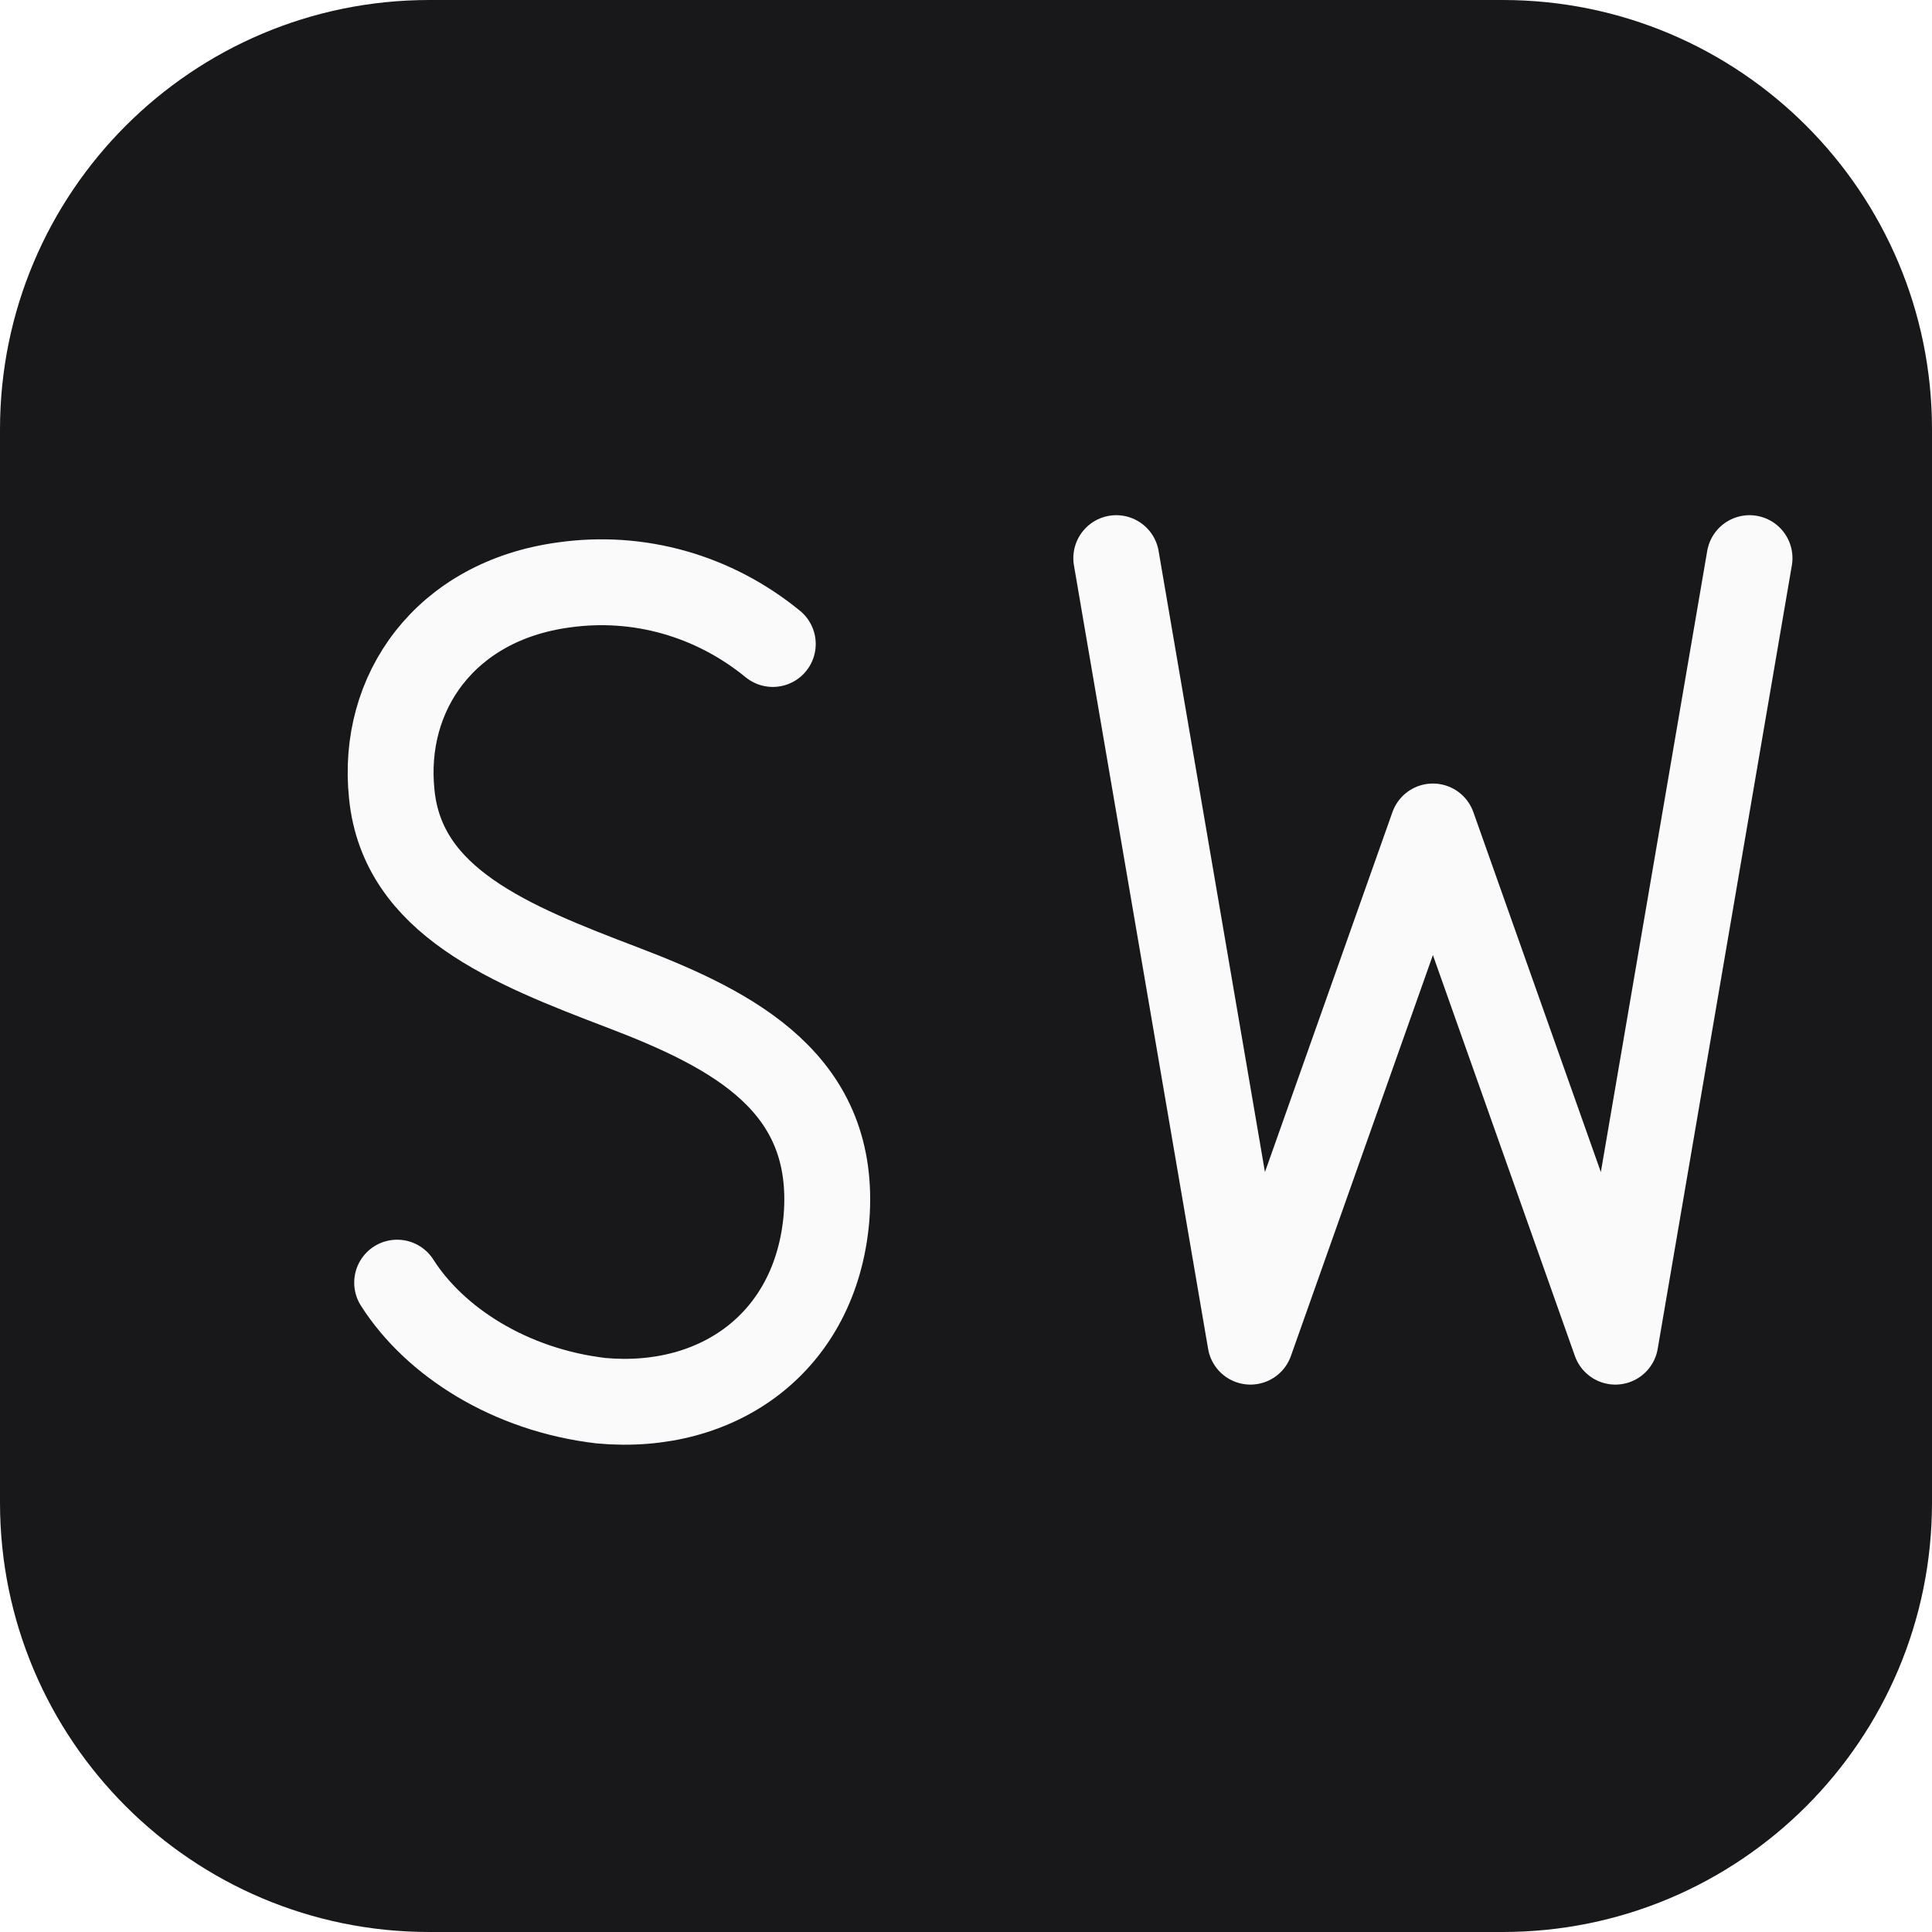
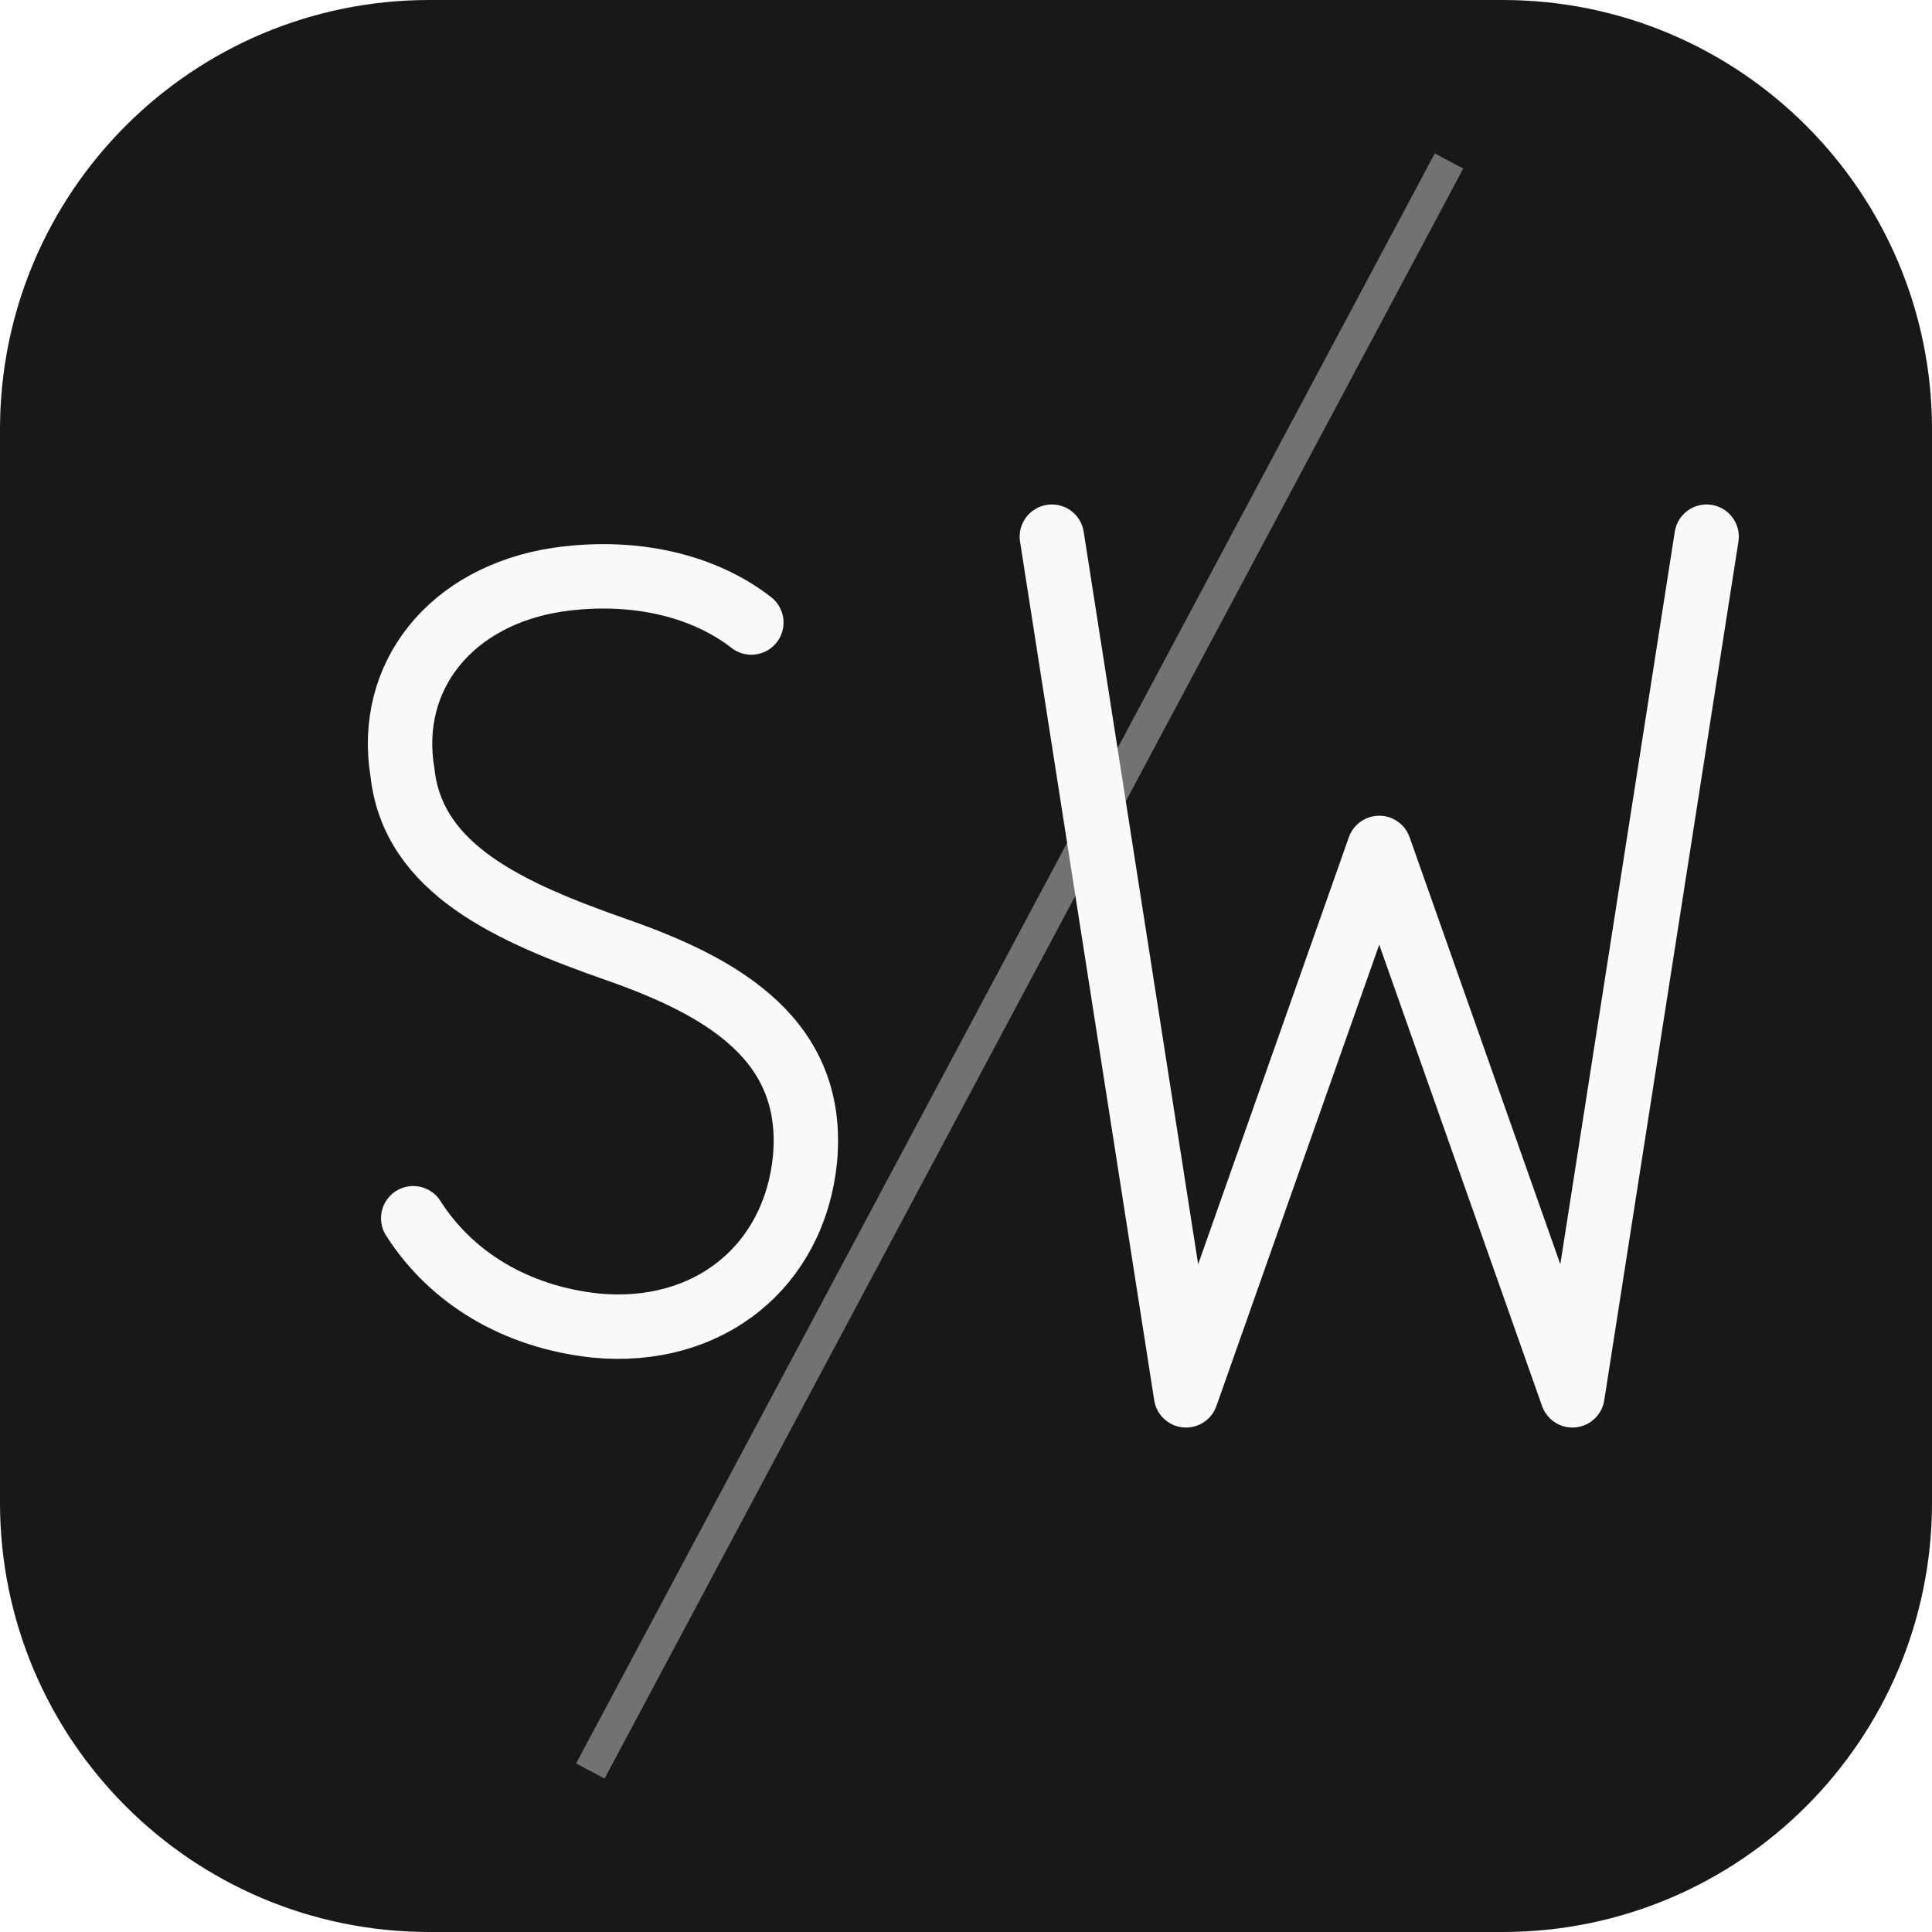
<svg xmlns="http://www.w3.org/2000/svg" width="180" height="180" viewBox="0 0 180 180" fill="none">
  <rect width="180" height="180" rx="40" fill="#18181b" />
-   <path d="M72 60c-5.5-4.5-12.5-6.5-19.5-5.5-11 1.5-17 10-16 19.5 1 10 11 14 21.5 18 10.5 4 20 9 19 21.5-1 11.5-10 18-21 17-8.5-1-15.5-5.5-19-11" stroke="#fafafa" stroke-width="8" stroke-linecap="round" />
-   <path d="M104 52l12.5 73 17-48 17 48L163 52" stroke="#fafafa" stroke-width="8" stroke-linecap="round" stroke-linejoin="round" />
+   <path d="M70 58c-4.5-3.5-11-5-18-4-10 1.5-16 9-14.5 18 1 9 10 13 20 16.5 10 3.5 18.5 8.5 17.5 19.5-1 10-9 16.5-19.5 15.5-7.5-.8-13.5-4.5-17-10" stroke="#fafafa" stroke-width="6" stroke-linecap="round" />
+   <path d="M98 50l12.5 80 18-51 18 51L159 50" stroke="#fafafa" stroke-width="6" stroke-linecap="round" stroke-linejoin="round" />
+   <line x1="55" y1="165" x2="135" y2="15" stroke="#fafafa" stroke-width="3" opacity="0.4" />
</svg>
